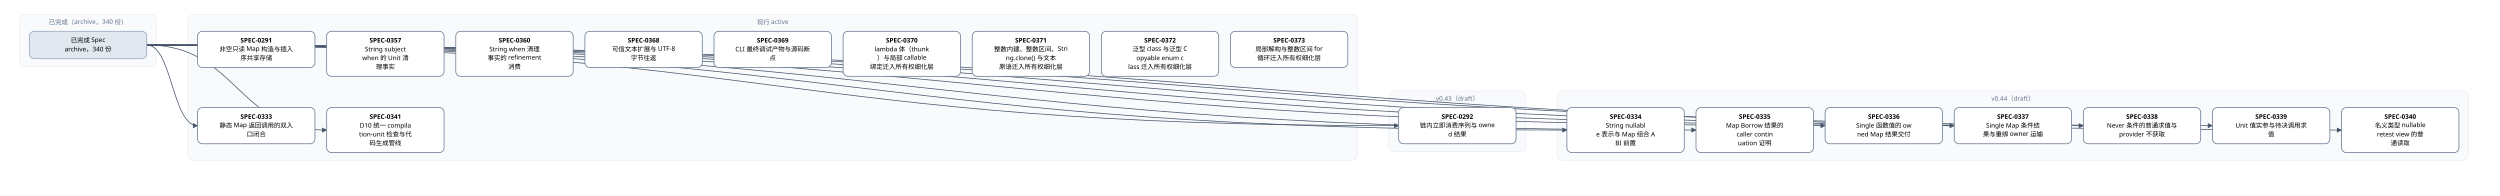
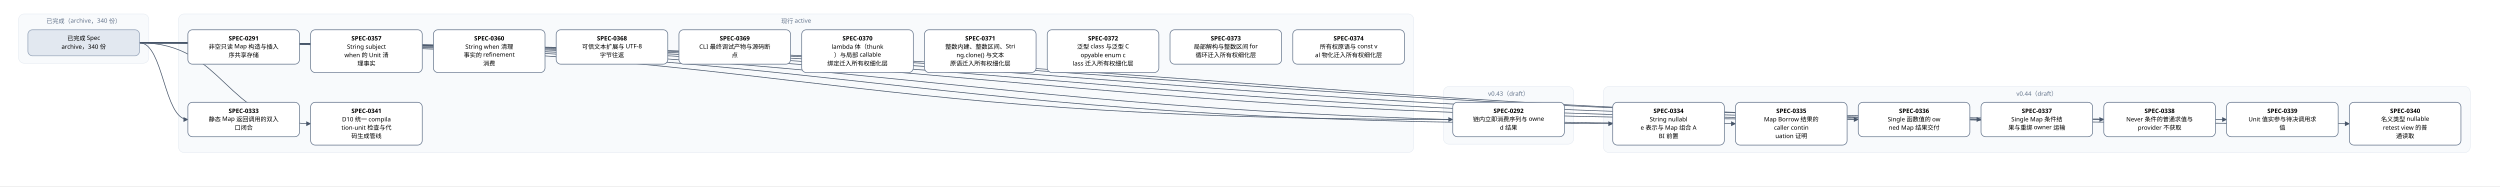
- <svg xmlns="http://www.w3.org/2000/svg" width="5112" height="400" viewBox="0 0 5112 400" font-family="PingFang SC, Microsoft YaHei, sans-serif">
+ <svg xmlns="http://www.w3.org/2000/svg" width="5376" height="400" viewBox="0 0 5376 400" font-family="PingFang SC, Microsoft YaHei, sans-serif">
  <defs>
    <marker id="arrow" viewBox="0 0 10 10" refX="9" refY="5" markerWidth="7" markerHeight="7" orient="auto-start-reverse">
      <path d="M0,0 L10,5 L0,10 z" fill="#475569" />
    </marker>
  </defs>
-   <rect width="5112" height="400" fill="#ffffff" />
+   <rect width="5376" height="400" fill="#ffffff" />
  <rect x="40" y="30" width="280" height="106" rx="12" fill="#f8fafc" stroke="#e2e8f0" />
  <text x="180" y="50" text-anchor="middle" font-size="13" fill="#64748b">已完成（archive，340 份）</text>
-   <rect x="384" y="30" width="2392" height="298" rx="12" fill="#f8fafc" stroke="#e2e8f0" />
-   <text x="1580" y="50" text-anchor="middle" font-size="13" fill="#64748b">现行 active</text>
-   <rect x="2840" y="186" width="280" height="124" rx="12" fill="#f8fafc" stroke="#e2e8f0" />
-   <text x="2980" y="206" text-anchor="middle" font-size="13" fill="#64748b">v0.43（draft）</text>
-   <rect x="3184" y="186" width="1864" height="142" rx="12" fill="#f8fafc" stroke="#e2e8f0" />
-   <text x="4116" y="206" text-anchor="middle" font-size="13" fill="#64748b">v0.44（draft）</text>
-   <path d="M 300 92 C 1580 92, 1580 257, 2860 257" fill="none" stroke="#475569" stroke-width="1.5" marker-end="url(#arrow)" />
+   <rect x="384" y="30" width="2656" height="298" rx="12" fill="#f8fafc" stroke="#e2e8f0" />
+   <text x="1712" y="50" text-anchor="middle" font-size="13" fill="#64748b">现行 active</text>
+   <rect x="3104" y="186" width="280" height="124" rx="12" fill="#f8fafc" stroke="#e2e8f0" />
+   <text x="3244" y="206" text-anchor="middle" font-size="13" fill="#64748b">v0.43（draft）</text>
+   <rect x="3448" y="186" width="1864" height="142" rx="12" fill="#f8fafc" stroke="#e2e8f0" />
+   <text x="4380" y="206" text-anchor="middle" font-size="13" fill="#64748b">v0.44（draft）</text>
+   <path d="M 300 92 C 1712 92, 1712 257, 3124 257" fill="none" stroke="#475569" stroke-width="1.5" marker-end="url(#arrow)" />
  <path d="M 300 92 C 352 92, 352 257, 404 257" fill="none" stroke="#475569" stroke-width="1.5" marker-end="url(#arrow)" />
-   <path d="M 300 92 C 1752 92, 1752 266, 3204 266" fill="none" stroke="#475569" stroke-width="1.5" marker-end="url(#arrow)" />
  <path d="M 300 92 C 1884 92, 1884 266, 3468 266" fill="none" stroke="#475569" stroke-width="1.5" marker-end="url(#arrow)" />
-   <path d="M 300 92 C 2016 92, 2016 257, 3732 257" fill="none" stroke="#475569" stroke-width="1.5" marker-end="url(#arrow)" />
+   <path d="M 300 92 C 2016 92, 2016 266, 3732 266" fill="none" stroke="#475569" stroke-width="1.5" marker-end="url(#arrow)" />
  <path d="M 300 92 C 2148 92, 2148 257, 3996 257" fill="none" stroke="#475569" stroke-width="1.5" marker-end="url(#arrow)" />
  <path d="M 300 92 C 2280 92, 2280 257, 4260 257" fill="none" stroke="#475569" stroke-width="1.5" marker-end="url(#arrow)" />
  <path d="M 300 92 C 2412 92, 2412 257, 4524 257" fill="none" stroke="#475569" stroke-width="1.5" marker-end="url(#arrow)" />
-   <path d="M 300 92 C 2544 92, 2544 266, 4788 266" fill="none" stroke="#475569" stroke-width="1.5" marker-end="url(#arrow)" />
+   <path d="M 300 92 C 2544 92, 2544 257, 4788 257" fill="none" stroke="#475569" stroke-width="1.5" marker-end="url(#arrow)" />
+   <path d="M 300 92 C 2676 92, 2676 266, 5052 266" fill="none" stroke="#475569" stroke-width="1.5" marker-end="url(#arrow)" />
  <path d="M 300 92 C 484 92, 484 266, 668 266" fill="none" stroke="#475569" stroke-width="1.5" marker-end="url(#arrow)" />
  <rect x="404" y="64" width="240" height="74" rx="10" fill="#ffffff" stroke="#64748b" stroke-width="1.5" />
  <text x="524" y="87" text-anchor="middle" font-size="13" font-weight="600">SPEC-0291</text>
  <text x="524" y="105" text-anchor="middle" font-size="13">非空只读 Map 构造与插入</text>
  <text x="524" y="123" text-anchor="middle" font-size="13">序共享存储</text>
-   <rect x="2860" y="220" width="240" height="74" rx="10" fill="#ffffff" stroke="#64748b" stroke-width="1.5" />
-   <text x="2980" y="243" text-anchor="middle" font-size="13" font-weight="600">SPEC-0292</text>
-   <text x="2980" y="261" text-anchor="middle" font-size="13">链内立即消费序列与 owne</text>
-   <text x="2980" y="279" text-anchor="middle" font-size="13">d 结果</text>
+   <rect x="3124" y="220" width="240" height="74" rx="10" fill="#ffffff" stroke="#64748b" stroke-width="1.5" />
+   <text x="3244" y="243" text-anchor="middle" font-size="13" font-weight="600">SPEC-0292</text>
+   <text x="3244" y="261" text-anchor="middle" font-size="13">链内立即消费序列与 owne</text>
+   <text x="3244" y="279" text-anchor="middle" font-size="13">d 结果</text>
  <rect x="404" y="220" width="240" height="74" rx="10" fill="#ffffff" stroke="#64748b" stroke-width="1.5" />
  <text x="524" y="243" text-anchor="middle" font-size="13" font-weight="600">SPEC-0333</text>
  <text x="524" y="261" text-anchor="middle" font-size="13">静态 Map 返回调用的双入</text>
  <text x="524" y="279" text-anchor="middle" font-size="13">口闭合</text>
-   <rect x="3204" y="220" width="240" height="92" rx="10" fill="#ffffff" stroke="#64748b" stroke-width="1.5" />
-   <text x="3324" y="243" text-anchor="middle" font-size="13" font-weight="600">SPEC-0334</text>
-   <text x="3324" y="261" text-anchor="middle" font-size="13">String nullabl</text>
-   <text x="3324" y="279" text-anchor="middle" font-size="13">e 表示与 Map 组合 A</text>
-   <text x="3324" y="297" text-anchor="middle" font-size="13">BI 前置</text>
  <rect x="3468" y="220" width="240" height="92" rx="10" fill="#ffffff" stroke="#64748b" stroke-width="1.5" />
-   <text x="3588" y="243" text-anchor="middle" font-size="13" font-weight="600">SPEC-0335</text>
-   <text x="3588" y="261" text-anchor="middle" font-size="13">Map Borrow 结果的</text>
-   <text x="3588" y="279" text-anchor="middle" font-size="13"> caller contin</text>
-   <text x="3588" y="297" text-anchor="middle" font-size="13">uation 证明</text>
-   <rect x="3732" y="220" width="240" height="74" rx="10" fill="#ffffff" stroke="#64748b" stroke-width="1.5" />
-   <text x="3852" y="243" text-anchor="middle" font-size="13" font-weight="600">SPEC-0336</text>
-   <text x="3852" y="261" text-anchor="middle" font-size="13">Single 函数值的 ow</text>
-   <text x="3852" y="279" text-anchor="middle" font-size="13">ned Map 结果交付</text>
+   <text x="3588" y="243" text-anchor="middle" font-size="13" font-weight="600">SPEC-0334</text>
+   <text x="3588" y="261" text-anchor="middle" font-size="13">String nullabl</text>
+   <text x="3588" y="279" text-anchor="middle" font-size="13">e 表示与 Map 组合 A</text>
+   <text x="3588" y="297" text-anchor="middle" font-size="13">BI 前置</text>
+   <rect x="3732" y="220" width="240" height="92" rx="10" fill="#ffffff" stroke="#64748b" stroke-width="1.5" />
+   <text x="3852" y="243" text-anchor="middle" font-size="13" font-weight="600">SPEC-0335</text>
+   <text x="3852" y="261" text-anchor="middle" font-size="13">Map Borrow 结果的</text>
+   <text x="3852" y="279" text-anchor="middle" font-size="13"> caller contin</text>
+   <text x="3852" y="297" text-anchor="middle" font-size="13">uation 证明</text>
  <rect x="3996" y="220" width="240" height="74" rx="10" fill="#ffffff" stroke="#64748b" stroke-width="1.5" />
-   <text x="4116" y="243" text-anchor="middle" font-size="13" font-weight="600">SPEC-0337</text>
-   <text x="4116" y="261" text-anchor="middle" font-size="13">Single Map 条件结</text>
-   <text x="4116" y="279" text-anchor="middle" font-size="13">果与重绑 owner 运输</text>
+   <text x="4116" y="243" text-anchor="middle" font-size="13" font-weight="600">SPEC-0336</text>
+   <text x="4116" y="261" text-anchor="middle" font-size="13">Single 函数值的 ow</text>
+   <text x="4116" y="279" text-anchor="middle" font-size="13">ned Map 结果交付</text>
  <rect x="4260" y="220" width="240" height="74" rx="10" fill="#ffffff" stroke="#64748b" stroke-width="1.5" />
-   <text x="4380" y="243" text-anchor="middle" font-size="13" font-weight="600">SPEC-0338</text>
-   <text x="4380" y="261" text-anchor="middle" font-size="13">Never 条件的普通求值与</text>
-   <text x="4380" y="279" text-anchor="middle" font-size="13"> provider 不获取</text>
+   <text x="4380" y="243" text-anchor="middle" font-size="13" font-weight="600">SPEC-0337</text>
+   <text x="4380" y="261" text-anchor="middle" font-size="13">Single Map 条件结</text>
+   <text x="4380" y="279" text-anchor="middle" font-size="13">果与重绑 owner 运输</text>
  <rect x="4524" y="220" width="240" height="74" rx="10" fill="#ffffff" stroke="#64748b" stroke-width="1.5" />
-   <text x="4644" y="243" text-anchor="middle" font-size="13" font-weight="600">SPEC-0339</text>
-   <text x="4644" y="261" text-anchor="middle" font-size="13">Unit 值实参与待决调用求</text>
-   <text x="4644" y="279" text-anchor="middle" font-size="13">值</text>
-   <rect x="4788" y="220" width="240" height="92" rx="10" fill="#ffffff" stroke="#64748b" stroke-width="1.5" />
-   <text x="4908" y="243" text-anchor="middle" font-size="13" font-weight="600">SPEC-0340</text>
-   <text x="4908" y="261" text-anchor="middle" font-size="13">名义类型 nullable </text>
-   <text x="4908" y="279" text-anchor="middle" font-size="13">retest view 的普</text>
-   <text x="4908" y="297" text-anchor="middle" font-size="13">通读取</text>
+   <text x="4644" y="243" text-anchor="middle" font-size="13" font-weight="600">SPEC-0338</text>
+   <text x="4644" y="261" text-anchor="middle" font-size="13">Never 条件的普通求值与</text>
+   <text x="4644" y="279" text-anchor="middle" font-size="13"> provider 不获取</text>
+   <rect x="4788" y="220" width="240" height="74" rx="10" fill="#ffffff" stroke="#64748b" stroke-width="1.5" />
+   <text x="4908" y="243" text-anchor="middle" font-size="13" font-weight="600">SPEC-0339</text>
+   <text x="4908" y="261" text-anchor="middle" font-size="13">Unit 值实参与待决调用求</text>
+   <text x="4908" y="279" text-anchor="middle" font-size="13">值</text>
+   <rect x="5052" y="220" width="240" height="92" rx="10" fill="#ffffff" stroke="#64748b" stroke-width="1.5" />
+   <text x="5172" y="243" text-anchor="middle" font-size="13" font-weight="600">SPEC-0340</text>
+   <text x="5172" y="261" text-anchor="middle" font-size="13">名义类型 nullable </text>
+   <text x="5172" y="279" text-anchor="middle" font-size="13">retest view 的普</text>
+   <text x="5172" y="297" text-anchor="middle" font-size="13">通读取</text>
  <rect x="668" y="220" width="240" height="92" rx="10" fill="#ffffff" stroke="#64748b" stroke-width="1.5" />
  <text x="788" y="243" text-anchor="middle" font-size="13" font-weight="600">SPEC-0341</text>
  <text x="788" y="261" text-anchor="middle" font-size="13">D10 统一 compila</text>
  <text x="788" y="279" text-anchor="middle" font-size="13">tion-unit 检查与代</text>
  <text x="788" y="297" text-anchor="middle" font-size="13">码生成管线</text>
  <rect x="668" y="64" width="240" height="92" rx="10" fill="#ffffff" stroke="#64748b" stroke-width="1.5" />
  <text x="788" y="87" text-anchor="middle" font-size="13" font-weight="600">SPEC-0357</text>
  <text x="788" y="105" text-anchor="middle" font-size="13">String subject</text>
  <text x="788" y="123" text-anchor="middle" font-size="13"> when 的 Unit 清</text>
  <text x="788" y="141" text-anchor="middle" font-size="13">理事实</text>
  <rect x="932" y="64" width="240" height="92" rx="10" fill="#ffffff" stroke="#64748b" stroke-width="1.5" />
  <text x="1052" y="87" text-anchor="middle" font-size="13" font-weight="600">SPEC-0360</text>
  <text x="1052" y="105" text-anchor="middle" font-size="13">String when 清理</text>
  <text x="1052" y="123" text-anchor="middle" font-size="13">事实的 refinement</text>
  <text x="1052" y="141" text-anchor="middle" font-size="13"> 消费</text>
  <rect x="1196" y="64" width="240" height="74" rx="10" fill="#ffffff" stroke="#64748b" stroke-width="1.5" />
  <text x="1316" y="87" text-anchor="middle" font-size="13" font-weight="600">SPEC-0368</text>
  <text x="1316" y="105" text-anchor="middle" font-size="13">可信文本扩展与 UTF-8 </text>
  <text x="1316" y="123" text-anchor="middle" font-size="13">字节往返</text>
  <rect x="1460" y="64" width="240" height="74" rx="10" fill="#ffffff" stroke="#64748b" stroke-width="1.5" />
  <text x="1580" y="87" text-anchor="middle" font-size="13" font-weight="600">SPEC-0369</text>
  <text x="1580" y="105" text-anchor="middle" font-size="13">CLI 最终调试产物与源码断</text>
  <text x="1580" y="123" text-anchor="middle" font-size="13">点</text>
  <rect x="1724" y="64" width="240" height="92" rx="10" fill="#ffffff" stroke="#64748b" stroke-width="1.5" />
  <text x="1844" y="87" text-anchor="middle" font-size="13" font-weight="600">SPEC-0370</text>
  <text x="1844" y="105" text-anchor="middle" font-size="13">lambda 体（thunk</text>
  <text x="1844" y="123" text-anchor="middle" font-size="13">）与局部 callable </text>
  <text x="1844" y="141" text-anchor="middle" font-size="13">绑定迁入所有权细化层</text>
  <rect x="1988" y="64" width="240" height="92" rx="10" fill="#ffffff" stroke="#64748b" stroke-width="1.5" />
  <text x="2108" y="87" text-anchor="middle" font-size="13" font-weight="600">SPEC-0371</text>
  <text x="2108" y="105" text-anchor="middle" font-size="13">整数内建、整数区间、Stri</text>
  <text x="2108" y="123" text-anchor="middle" font-size="13">ng.clone() 与文本</text>
  <text x="2108" y="141" text-anchor="middle" font-size="13">原语迁入所有权细化层</text>
  <rect x="2252" y="64" width="240" height="92" rx="10" fill="#ffffff" stroke="#64748b" stroke-width="1.5" />
  <text x="2372" y="87" text-anchor="middle" font-size="13" font-weight="600">SPEC-0372</text>
  <text x="2372" y="105" text-anchor="middle" font-size="13">泛型 class 与泛型 C</text>
  <text x="2372" y="123" text-anchor="middle" font-size="13">opyable enum c</text>
  <text x="2372" y="141" text-anchor="middle" font-size="13">lass 迁入所有权细化层</text>
  <rect x="2516" y="64" width="240" height="74" rx="10" fill="#ffffff" stroke="#64748b" stroke-width="1.5" />
  <text x="2636" y="87" text-anchor="middle" font-size="13" font-weight="600">SPEC-0373</text>
  <text x="2636" y="105" text-anchor="middle" font-size="13">局部解构与整数区间 for </text>
  <text x="2636" y="123" text-anchor="middle" font-size="13">循环迁入所有权细化层</text>
+   <rect x="2780" y="64" width="240" height="74" rx="10" fill="#ffffff" stroke="#64748b" stroke-width="1.5" />
+   <text x="2900" y="87" text-anchor="middle" font-size="13" font-weight="600">SPEC-0374</text>
+   <text x="2900" y="105" text-anchor="middle" font-size="13">所有权原语与 const v</text>
+   <text x="2900" y="123" text-anchor="middle" font-size="13">al 物化迁入所有权细化层</text>
  <rect x="60" y="64" width="240" height="56" rx="10" fill="#e2e8f0" stroke="#94a3b8" stroke-width="1.5" />
  <text x="180" y="87" text-anchor="middle" font-size="13">已完成 Spec</text>
  <text x="180" y="105" text-anchor="middle" font-size="13">archive，340 份</text>
</svg>
